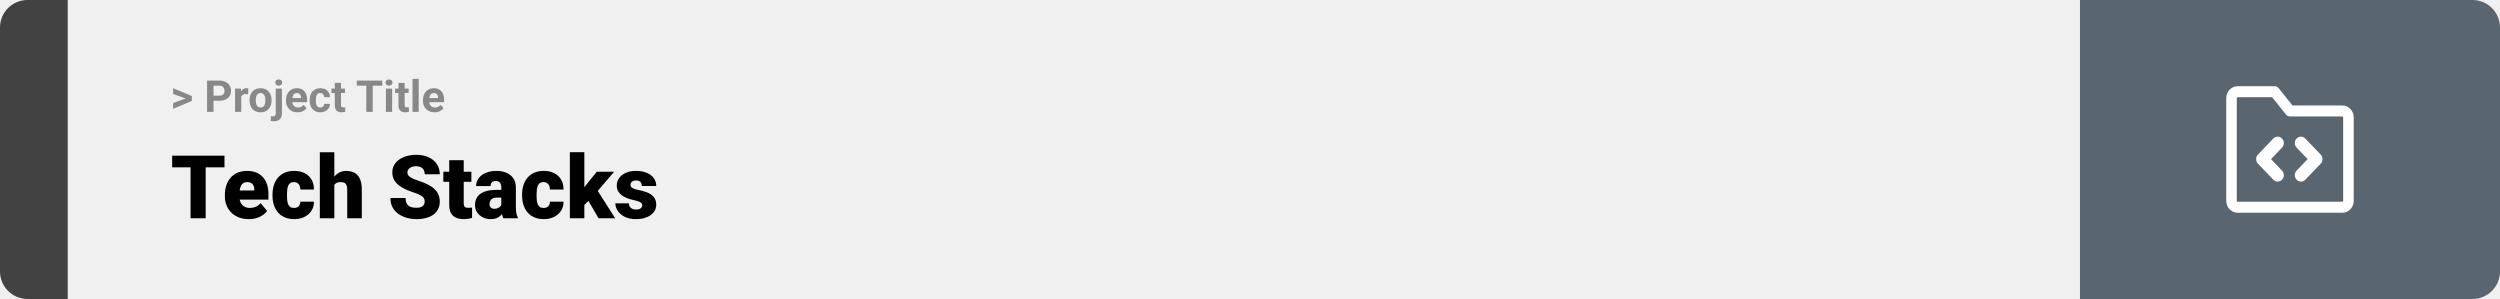
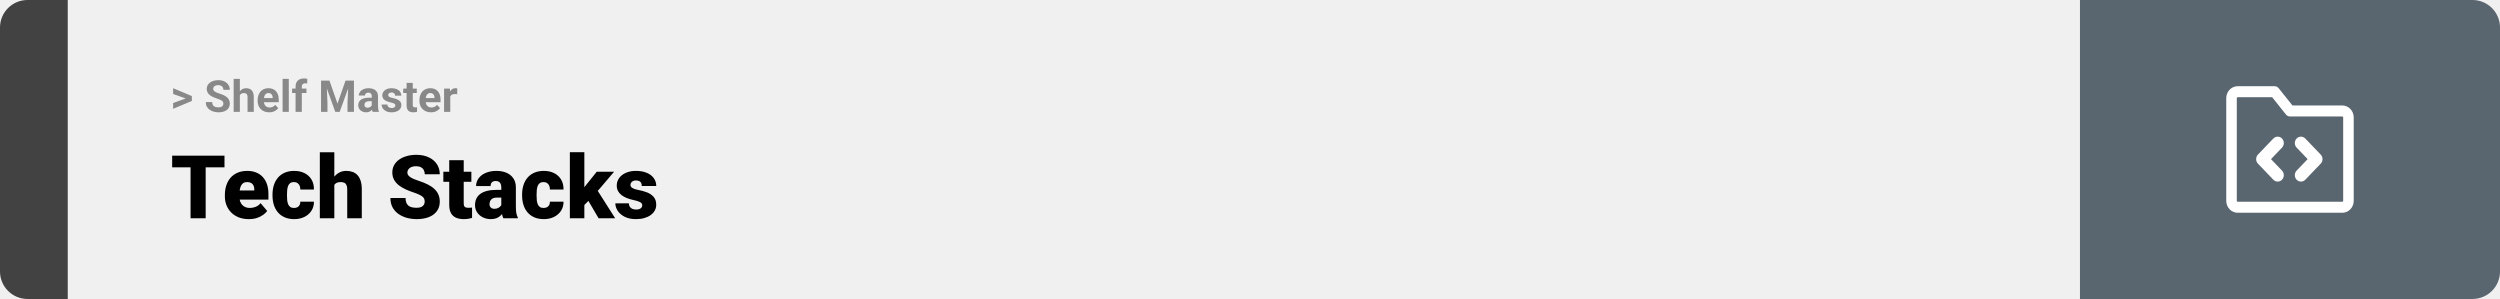
<svg xmlns="http://www.w3.org/2000/svg" width="1363" height="163" viewBox="0 0 1363 163" fill="none">
  <path d="M0 15C0 6.716 6.716 0 15 0H37V163H15C6.716 163 0 156.284 0 148V15Z" fill="#424242" />
  <rect width="1097" height="163" transform="translate(37)" fill="#F0F0F0" />
-   <path d="M101.906 53.922L94.394 51.238V48.086L104.602 52.375V54.637L101.906 53.922ZM94.394 56.172L101.918 53.43L104.602 52.785V55.035L94.394 59.324V56.172ZM119.543 54.918H115.195V52.176H119.543C120.215 52.176 120.762 52.066 121.184 51.848C121.605 51.621 121.914 51.309 122.109 50.91C122.305 50.512 122.402 50.062 122.402 49.562C122.402 49.055 122.305 48.582 122.109 48.145C121.914 47.707 121.605 47.355 121.184 47.09C120.762 46.824 120.215 46.691 119.543 46.691H116.414V61H112.898V43.938H119.543C120.879 43.938 122.023 44.18 122.977 44.664C123.938 45.141 124.672 45.801 125.18 46.645C125.688 47.488 125.941 48.453 125.941 49.539C125.941 50.641 125.688 51.594 125.18 52.398C124.672 53.203 123.938 53.824 122.977 54.262C122.023 54.699 120.879 54.918 119.543 54.918ZM131.531 51.086V61H128.156V48.32H131.332L131.531 51.086ZM135.352 48.238L135.293 51.367C135.129 51.344 134.93 51.324 134.695 51.309C134.469 51.285 134.262 51.273 134.074 51.273C133.598 51.273 133.184 51.336 132.832 51.461C132.488 51.578 132.199 51.754 131.965 51.988C131.738 52.223 131.566 52.508 131.449 52.844C131.34 53.18 131.277 53.562 131.262 53.992L130.582 53.781C130.582 52.961 130.664 52.207 130.828 51.52C130.992 50.824 131.23 50.219 131.543 49.703C131.863 49.188 132.254 48.789 132.715 48.508C133.176 48.227 133.703 48.086 134.297 48.086C134.484 48.086 134.676 48.102 134.871 48.133C135.066 48.156 135.227 48.191 135.352 48.238ZM136.055 54.789V54.543C136.055 53.613 136.188 52.758 136.453 51.977C136.719 51.188 137.105 50.504 137.613 49.926C138.121 49.348 138.746 48.898 139.488 48.578C140.23 48.25 141.082 48.086 142.043 48.086C143.004 48.086 143.859 48.25 144.609 48.578C145.359 48.898 145.988 49.348 146.496 49.926C147.012 50.504 147.402 51.188 147.668 51.977C147.934 52.758 148.066 53.613 148.066 54.543V54.789C148.066 55.711 147.934 56.566 147.668 57.355C147.402 58.137 147.012 58.82 146.496 59.406C145.988 59.984 145.363 60.434 144.621 60.754C143.879 61.074 143.027 61.234 142.066 61.234C141.105 61.234 140.25 61.074 139.5 60.754C138.758 60.434 138.129 59.984 137.613 59.406C137.105 58.82 136.719 58.137 136.453 57.355C136.188 56.566 136.055 55.711 136.055 54.789ZM139.43 54.543V54.789C139.43 55.32 139.477 55.816 139.57 56.277C139.664 56.738 139.812 57.145 140.016 57.496C140.227 57.84 140.5 58.109 140.836 58.305C141.172 58.5 141.582 58.598 142.066 58.598C142.535 58.598 142.938 58.5 143.273 58.305C143.609 58.109 143.879 57.84 144.082 57.496C144.285 57.145 144.434 56.738 144.527 56.277C144.629 55.816 144.68 55.32 144.68 54.789V54.543C144.68 54.027 144.629 53.543 144.527 53.09C144.434 52.629 144.281 52.223 144.07 51.871C143.867 51.512 143.598 51.23 143.262 51.027C142.926 50.824 142.52 50.723 142.043 50.723C141.566 50.723 141.16 50.824 140.824 51.027C140.496 51.23 140.227 51.512 140.016 51.871C139.812 52.223 139.664 52.629 139.57 53.09C139.477 53.543 139.43 54.027 139.43 54.543ZM150.328 48.32H153.715V61.762C153.715 62.699 153.543 63.492 153.199 64.141C152.855 64.789 152.359 65.281 151.711 65.617C151.062 65.953 150.277 66.121 149.355 66.121C149.066 66.121 148.785 66.106 148.512 66.074C148.23 66.043 147.941 65.992 147.645 65.922L147.656 63.332C147.844 63.363 148.027 63.387 148.207 63.402C148.379 63.426 148.555 63.438 148.734 63.438C149.086 63.438 149.379 63.379 149.613 63.262C149.848 63.145 150.023 62.961 150.141 62.711C150.266 62.469 150.328 62.152 150.328 61.762V48.32ZM150.059 45.016C150.059 44.523 150.23 44.117 150.574 43.797C150.926 43.477 151.387 43.316 151.957 43.316C152.535 43.316 152.996 43.477 153.34 43.797C153.684 44.117 153.855 44.523 153.855 45.016C153.855 45.508 153.684 45.914 153.34 46.234C152.996 46.555 152.535 46.715 151.957 46.715C151.387 46.715 150.926 46.555 150.574 46.234C150.23 45.914 150.059 45.508 150.059 45.016ZM162.234 61.234C161.25 61.234 160.367 61.078 159.586 60.766C158.805 60.445 158.141 60.004 157.594 59.441C157.055 58.879 156.641 58.227 156.352 57.484C156.062 56.734 155.918 55.938 155.918 55.094V54.625C155.918 53.664 156.055 52.785 156.328 51.988C156.602 51.191 156.992 50.5 157.5 49.914C158.016 49.328 158.641 48.879 159.375 48.566C160.109 48.246 160.938 48.086 161.859 48.086C162.758 48.086 163.555 48.234 164.25 48.531C164.945 48.828 165.527 49.25 165.996 49.797C166.473 50.344 166.832 51 167.074 51.766C167.316 52.523 167.438 53.367 167.438 54.297V55.703H157.359V53.453H164.121V53.195C164.121 52.727 164.035 52.309 163.863 51.941C163.699 51.566 163.449 51.27 163.113 51.051C162.777 50.832 162.348 50.723 161.824 50.723C161.379 50.723 160.996 50.82 160.676 51.016C160.355 51.211 160.094 51.484 159.891 51.836C159.695 52.188 159.547 52.602 159.445 53.078C159.352 53.547 159.305 54.062 159.305 54.625V55.094C159.305 55.602 159.375 56.07 159.516 56.5C159.664 56.93 159.871 57.301 160.137 57.613C160.41 57.926 160.738 58.168 161.121 58.34C161.512 58.512 161.953 58.598 162.445 58.598C163.055 58.598 163.621 58.48 164.145 58.246C164.676 58.004 165.133 57.641 165.516 57.156L167.156 58.938C166.891 59.32 166.527 59.688 166.066 60.039C165.613 60.391 165.066 60.68 164.426 60.906C163.785 61.125 163.055 61.234 162.234 61.234ZM174.598 58.598C175.012 58.598 175.379 58.52 175.699 58.363C176.02 58.199 176.27 57.973 176.449 57.684C176.637 57.387 176.734 57.039 176.742 56.641H179.918C179.91 57.531 179.672 58.324 179.203 59.02C178.734 59.707 178.105 60.25 177.316 60.648C176.527 61.039 175.645 61.234 174.668 61.234C173.684 61.234 172.824 61.07 172.09 60.742C171.363 60.414 170.758 59.961 170.273 59.383C169.789 58.797 169.426 58.117 169.184 57.344C168.941 56.562 168.82 55.727 168.82 54.836V54.496C168.82 53.598 168.941 52.762 169.184 51.988C169.426 51.207 169.789 50.527 170.273 49.949C170.758 49.363 171.363 48.906 172.09 48.578C172.816 48.25 173.668 48.086 174.645 48.086C175.684 48.086 176.594 48.285 177.375 48.684C178.164 49.082 178.781 49.652 179.227 50.395C179.68 51.129 179.91 52 179.918 53.008H176.742C176.734 52.586 176.645 52.203 176.473 51.859C176.309 51.516 176.066 51.242 175.746 51.039C175.434 50.828 175.047 50.723 174.586 50.723C174.094 50.723 173.691 50.828 173.379 51.039C173.066 51.242 172.824 51.523 172.652 51.883C172.48 52.234 172.359 52.637 172.289 53.09C172.227 53.535 172.195 54.004 172.195 54.496V54.836C172.195 55.328 172.227 55.801 172.289 56.254C172.352 56.707 172.469 57.109 172.641 57.461C172.82 57.812 173.066 58.09 173.379 58.293C173.691 58.496 174.098 58.598 174.598 58.598ZM188.086 48.32V50.711H180.703V48.32H188.086ZM182.531 45.191H185.906V57.18C185.906 57.547 185.953 57.828 186.047 58.023C186.148 58.219 186.297 58.355 186.492 58.434C186.688 58.504 186.934 58.539 187.23 58.539C187.441 58.539 187.629 58.531 187.793 58.516C187.965 58.492 188.109 58.469 188.227 58.445L188.238 60.93C187.949 61.023 187.637 61.098 187.301 61.152C186.965 61.207 186.594 61.234 186.188 61.234C185.445 61.234 184.797 61.113 184.242 60.871C183.695 60.621 183.273 60.223 182.977 59.676C182.68 59.129 182.531 58.41 182.531 57.52V45.191ZM203.191 43.938V61H199.688V43.938H203.191ZM208.441 43.938V46.691H194.52V43.938H208.441ZM213.797 48.32V61H210.41V48.32H213.797ZM210.199 45.016C210.199 44.523 210.371 44.117 210.715 43.797C211.059 43.477 211.52 43.316 212.098 43.316C212.668 43.316 213.125 43.477 213.469 43.797C213.82 44.117 213.996 44.523 213.996 45.016C213.996 45.508 213.82 45.914 213.469 46.234C213.125 46.555 212.668 46.715 212.098 46.715C211.52 46.715 211.059 46.555 210.715 46.234C210.371 45.914 210.199 45.508 210.199 45.016ZM222.797 48.32V50.711H215.414V48.32H222.797ZM217.242 45.191H220.617V57.18C220.617 57.547 220.664 57.828 220.758 58.023C220.859 58.219 221.008 58.355 221.203 58.434C221.398 58.504 221.645 58.539 221.941 58.539C222.152 58.539 222.34 58.531 222.504 58.516C222.676 58.492 222.82 58.469 222.938 58.445L222.949 60.93C222.66 61.023 222.348 61.098 222.012 61.152C221.676 61.207 221.305 61.234 220.898 61.234C220.156 61.234 219.508 61.113 218.953 60.871C218.406 60.621 217.984 60.223 217.688 59.676C217.391 59.129 217.242 58.41 217.242 57.52V45.191ZM228.281 43V61H224.895V43H228.281ZM236.906 61.234C235.922 61.234 235.039 61.078 234.258 60.766C233.477 60.445 232.812 60.004 232.266 59.441C231.727 58.879 231.312 58.227 231.023 57.484C230.734 56.734 230.59 55.938 230.59 55.094V54.625C230.59 53.664 230.727 52.785 231 51.988C231.273 51.191 231.664 50.5 232.172 49.914C232.688 49.328 233.312 48.879 234.047 48.566C234.781 48.246 235.609 48.086 236.531 48.086C237.43 48.086 238.227 48.234 238.922 48.531C239.617 48.828 240.199 49.25 240.668 49.797C241.145 50.344 241.504 51 241.746 51.766C241.988 52.523 242.109 53.367 242.109 54.297V55.703H232.031V53.453H238.793V53.195C238.793 52.727 238.707 52.309 238.535 51.941C238.371 51.566 238.121 51.27 237.785 51.051C237.449 50.832 237.02 50.723 236.496 50.723C236.051 50.723 235.668 50.82 235.348 51.016C235.027 51.211 234.766 51.484 234.562 51.836C234.367 52.188 234.219 52.602 234.117 53.078C234.023 53.547 233.977 54.062 233.977 54.625V55.094C233.977 55.602 234.047 56.07 234.188 56.5C234.336 56.93 234.543 57.301 234.809 57.613C235.082 57.926 235.41 58.168 235.793 58.34C236.184 58.512 236.625 58.598 237.117 58.598C237.727 58.598 238.293 58.48 238.816 58.246C239.348 58.004 239.805 57.641 240.188 57.156L241.828 58.938C241.562 59.32 241.199 59.688 240.738 60.039C240.285 60.391 239.738 60.68 239.098 60.906C238.457 61.125 237.727 61.234 236.906 61.234Z" fill="#888888" />
+   <path d="M101.906 53.922L94.394 51.238V48.086L104.602 52.375V54.637L101.906 53.922ZM94.394 56.172L101.918 53.43L104.602 52.785V55.035L94.394 59.324V56.172ZM121.781 56.535C121.781 56.23 121.734 55.957 121.641 55.715C121.555 55.465 121.391 55.238 121.148 55.035C120.906 54.824 120.566 54.617 120.129 54.414C119.691 54.211 119.125 54 118.43 53.781C117.656 53.531 116.922 53.25 116.227 52.938C115.539 52.625 114.93 52.262 114.398 51.848C113.875 51.426 113.461 50.938 113.156 50.383C112.859 49.828 112.711 49.184 112.711 48.449C112.711 47.738 112.867 47.094 113.18 46.516C113.492 45.93 113.93 45.43 114.492 45.016C115.055 44.594 115.719 44.27 116.484 44.043C117.258 43.816 118.105 43.703 119.027 43.703C120.285 43.703 121.383 43.93 122.32 44.383C123.258 44.836 123.984 45.457 124.5 46.246C125.023 47.035 125.285 47.938 125.285 48.953H121.793C121.793 48.453 121.688 48.016 121.477 47.641C121.273 47.258 120.961 46.957 120.539 46.738C120.125 46.52 119.602 46.41 118.969 46.41C118.359 46.41 117.852 46.504 117.445 46.691C117.039 46.871 116.734 47.117 116.531 47.43C116.328 47.734 116.227 48.078 116.227 48.461C116.227 48.75 116.297 49.012 116.438 49.246C116.586 49.48 116.805 49.699 117.094 49.902C117.383 50.105 117.738 50.297 118.16 50.477C118.582 50.656 119.07 50.832 119.625 51.004C120.555 51.285 121.371 51.602 122.074 51.953C122.785 52.305 123.379 52.699 123.855 53.137C124.332 53.574 124.691 54.07 124.934 54.625C125.176 55.18 125.297 55.809 125.297 56.512C125.297 57.254 125.152 57.918 124.863 58.504C124.574 59.09 124.156 59.586 123.609 59.992C123.062 60.398 122.41 60.707 121.652 60.918C120.895 61.129 120.047 61.234 119.109 61.234C118.266 61.234 117.434 61.125 116.613 60.906C115.793 60.68 115.047 60.34 114.375 59.887C113.711 59.434 113.18 58.855 112.781 58.152C112.383 57.449 112.184 56.617 112.184 55.656H115.711C115.711 56.188 115.793 56.637 115.957 57.004C116.121 57.371 116.352 57.668 116.648 57.895C116.953 58.121 117.312 58.285 117.727 58.387C118.148 58.488 118.609 58.539 119.109 58.539C119.719 58.539 120.219 58.453 120.609 58.281C121.008 58.109 121.301 57.871 121.488 57.566C121.684 57.262 121.781 56.918 121.781 56.535ZM130.77 43V61H127.395V43H130.77ZM130.289 54.215H129.363C129.371 53.332 129.488 52.52 129.715 51.777C129.941 51.027 130.266 50.379 130.688 49.832C131.109 49.277 131.613 48.848 132.199 48.543C132.793 48.238 133.449 48.086 134.168 48.086C134.793 48.086 135.359 48.176 135.867 48.355C136.383 48.527 136.824 48.809 137.191 49.199C137.566 49.582 137.855 50.086 138.059 50.711C138.262 51.336 138.363 52.094 138.363 52.984V61H134.965V52.961C134.965 52.398 134.883 51.957 134.719 51.637C134.562 51.309 134.332 51.078 134.027 50.945C133.73 50.805 133.363 50.734 132.926 50.734C132.441 50.734 132.027 50.824 131.684 51.004C131.348 51.184 131.078 51.434 130.875 51.754C130.672 52.066 130.523 52.434 130.43 52.855C130.336 53.277 130.289 53.73 130.289 54.215ZM146.766 61.234C145.781 61.234 144.898 61.078 144.117 60.766C143.336 60.445 142.672 60.004 142.125 59.441C141.586 58.879 141.172 58.227 140.883 57.484C140.594 56.734 140.449 55.938 140.449 55.094V54.625C140.449 53.664 140.586 52.785 140.859 51.988C141.133 51.191 141.523 50.5 142.031 49.914C142.547 49.328 143.172 48.879 143.906 48.566C144.641 48.246 145.469 48.086 146.391 48.086C147.289 48.086 148.086 48.234 148.781 48.531C149.477 48.828 150.059 49.25 150.527 49.797C151.004 50.344 151.363 51 151.605 51.766C151.848 52.523 151.969 53.367 151.969 54.297V55.703H141.891V53.453H148.652V53.195C148.652 52.727 148.566 52.309 148.395 51.941C148.23 51.566 147.98 51.27 147.645 51.051C147.309 50.832 146.879 50.723 146.355 50.723C145.91 50.723 145.527 50.82 145.207 51.016C144.887 51.211 144.625 51.484 144.422 51.836C144.227 52.188 144.078 52.602 143.977 53.078C143.883 53.547 143.836 54.062 143.836 54.625V55.094C143.836 55.602 143.906 56.07 144.047 56.5C144.195 56.93 144.402 57.301 144.668 57.613C144.941 57.926 145.27 58.168 145.652 58.34C146.043 58.512 146.484 58.598 146.977 58.598C147.586 58.598 148.152 58.48 148.676 58.246C149.207 58.004 149.664 57.641 150.047 57.156L151.688 58.938C151.422 59.32 151.059 59.688 150.598 60.039C150.145 60.391 149.598 60.68 148.957 60.906C148.316 61.125 147.586 61.234 146.766 61.234ZM157.453 43V61H154.066V43H157.453ZM164.543 61H161.145V47.195C161.145 46.234 161.332 45.426 161.707 44.77C162.09 44.105 162.625 43.605 163.312 43.27C164.008 42.926 164.832 42.754 165.785 42.754C166.098 42.754 166.398 42.777 166.688 42.824C166.977 42.863 167.258 42.914 167.531 42.977L167.496 45.52C167.348 45.48 167.191 45.453 167.027 45.438C166.863 45.422 166.672 45.414 166.453 45.414C166.047 45.414 165.699 45.484 165.41 45.625C165.129 45.758 164.914 45.957 164.766 46.223C164.617 46.488 164.543 46.812 164.543 47.195V61ZM167.074 48.32V50.711H159.258V48.32H167.074ZM176.637 43.938H179.613L183.996 56.465L188.379 43.938H191.355L185.191 61H182.801L176.637 43.938ZM175.031 43.938H177.996L178.535 56.148V61H175.031V43.938ZM189.996 43.938H192.973V61H189.457V56.148L189.996 43.938ZM202.688 58.141V52.492C202.688 52.086 202.621 51.738 202.488 51.449C202.355 51.152 202.148 50.922 201.867 50.758C201.594 50.594 201.238 50.512 200.801 50.512C200.426 50.512 200.102 50.578 199.828 50.711C199.555 50.836 199.344 51.02 199.195 51.262C199.047 51.496 198.973 51.773 198.973 52.094H195.598C195.598 51.555 195.723 51.043 195.973 50.559C196.223 50.074 196.586 49.648 197.062 49.281C197.539 48.906 198.105 48.613 198.762 48.402C199.426 48.191 200.168 48.086 200.988 48.086C201.973 48.086 202.848 48.25 203.613 48.578C204.379 48.906 204.98 49.398 205.418 50.055C205.863 50.711 206.086 51.531 206.086 52.516V57.941C206.086 58.637 206.129 59.207 206.215 59.652C206.301 60.09 206.426 60.473 206.59 60.801V61H203.18C203.016 60.656 202.891 60.227 202.805 59.711C202.727 59.188 202.688 58.664 202.688 58.141ZM203.133 53.277L203.156 55.188H201.27C200.824 55.188 200.438 55.238 200.109 55.34C199.781 55.441 199.512 55.586 199.301 55.773C199.09 55.953 198.934 56.164 198.832 56.406C198.738 56.648 198.691 56.914 198.691 57.203C198.691 57.492 198.758 57.754 198.891 57.988C199.023 58.215 199.215 58.395 199.465 58.527C199.715 58.652 200.008 58.715 200.344 58.715C200.852 58.715 201.293 58.613 201.668 58.41C202.043 58.207 202.332 57.957 202.535 57.66C202.746 57.363 202.855 57.082 202.863 56.816L203.754 58.246C203.629 58.566 203.457 58.898 203.238 59.242C203.027 59.586 202.758 59.91 202.43 60.215C202.102 60.512 201.707 60.758 201.246 60.953C200.785 61.141 200.238 61.234 199.605 61.234C198.801 61.234 198.07 61.074 197.414 60.754C196.766 60.426 196.25 59.977 195.867 59.406C195.492 58.828 195.305 58.172 195.305 57.438C195.305 56.773 195.43 56.184 195.68 55.668C195.93 55.152 196.297 54.719 196.781 54.367C197.273 54.008 197.887 53.738 198.621 53.559C199.355 53.371 200.207 53.277 201.176 53.277H203.133ZM215.543 57.496C215.543 57.254 215.473 57.035 215.332 56.84C215.191 56.645 214.93 56.465 214.547 56.301C214.172 56.129 213.629 55.973 212.918 55.832C212.277 55.691 211.68 55.516 211.125 55.305C210.578 55.086 210.102 54.824 209.695 54.52C209.297 54.215 208.984 53.855 208.758 53.441C208.531 53.02 208.418 52.539 208.418 52C208.418 51.469 208.531 50.969 208.758 50.5C208.992 50.031 209.324 49.617 209.754 49.258C210.191 48.891 210.723 48.605 211.348 48.402C211.98 48.191 212.691 48.086 213.48 48.086C214.582 48.086 215.527 48.262 216.316 48.613C217.113 48.965 217.723 49.449 218.145 50.066C218.574 50.676 218.789 51.371 218.789 52.152H215.414C215.414 51.824 215.344 51.531 215.203 51.273C215.07 51.008 214.859 50.801 214.57 50.652C214.289 50.496 213.922 50.418 213.469 50.418C213.094 50.418 212.77 50.484 212.496 50.617C212.223 50.742 212.012 50.914 211.863 51.133C211.723 51.344 211.652 51.578 211.652 51.836C211.652 52.031 211.691 52.207 211.77 52.363C211.855 52.512 211.992 52.648 212.18 52.773C212.367 52.898 212.609 53.016 212.906 53.125C213.211 53.227 213.586 53.32 214.031 53.406C214.945 53.594 215.762 53.84 216.48 54.145C217.199 54.441 217.77 54.848 218.191 55.363C218.613 55.871 218.824 56.539 218.824 57.367C218.824 57.93 218.699 58.445 218.449 58.914C218.199 59.383 217.84 59.793 217.371 60.145C216.902 60.488 216.34 60.758 215.684 60.953C215.035 61.141 214.305 61.234 213.492 61.234C212.312 61.234 211.312 61.023 210.492 60.602C209.68 60.18 209.062 59.645 208.641 58.996C208.227 58.34 208.02 57.668 208.02 56.98H211.219C211.234 57.441 211.352 57.812 211.57 58.094C211.797 58.375 212.082 58.578 212.426 58.703C212.777 58.828 213.156 58.891 213.562 58.891C214 58.891 214.363 58.832 214.652 58.715C214.941 58.59 215.16 58.426 215.309 58.223C215.465 58.012 215.543 57.77 215.543 57.496ZM227.227 48.32V50.711H219.844V48.32H227.227ZM221.672 45.191H225.047V57.18C225.047 57.547 225.094 57.828 225.188 58.023C225.289 58.219 225.438 58.355 225.633 58.434C225.828 58.504 226.074 58.539 226.371 58.539C226.582 58.539 226.77 58.531 226.934 58.516C227.105 58.492 227.25 58.469 227.367 58.445L227.379 60.93C227.09 61.023 226.777 61.098 226.441 61.152C226.105 61.207 225.734 61.234 225.328 61.234C224.586 61.234 223.938 61.113 223.383 60.871C222.836 60.621 222.414 60.223 222.117 59.676C221.82 59.129 221.672 58.41 221.672 57.52V45.191ZM234.984 61.234C234 61.234 233.117 61.078 232.336 60.766C231.555 60.445 230.891 60.004 230.344 59.441C229.805 58.879 229.391 58.227 229.102 57.484C228.812 56.734 228.668 55.938 228.668 55.094V54.625C228.668 53.664 228.805 52.785 229.078 51.988C229.352 51.191 229.742 50.5 230.25 49.914C230.766 49.328 231.391 48.879 232.125 48.566C232.859 48.246 233.688 48.086 234.609 48.086C235.508 48.086 236.305 48.234 237 48.531C237.695 48.828 238.277 49.25 238.746 49.797C239.223 50.344 239.582 51 239.824 51.766C240.066 52.523 240.188 53.367 240.188 54.297V55.703H230.109V53.453H236.871V53.195C236.871 52.727 236.785 52.309 236.613 51.941C236.449 51.566 236.199 51.27 235.863 51.051C235.527 50.832 235.098 50.723 234.574 50.723C234.129 50.723 233.746 50.82 233.426 51.016C233.105 51.211 232.844 51.484 232.641 51.836C232.445 52.188 232.297 52.602 232.195 53.078C232.102 53.547 232.055 54.062 232.055 54.625V55.094C232.055 55.602 232.125 56.07 232.266 56.5C232.414 56.93 232.621 57.301 232.887 57.613C233.16 57.926 233.488 58.168 233.871 58.34C234.262 58.512 234.703 58.598 235.195 58.598C235.805 58.598 236.371 58.48 236.895 58.246C237.426 58.004 237.883 57.641 238.266 57.156L239.906 58.938C239.641 59.32 239.277 59.688 238.816 60.039C238.363 60.391 237.816 60.68 237.176 60.906C236.535 61.125 235.805 61.234 234.984 61.234ZM245.484 51.086V61H242.109V48.32H245.285L245.484 51.086ZM249.305 48.238L249.246 51.367C249.082 51.344 248.883 51.324 248.648 51.309C248.422 51.285 248.215 51.273 248.027 51.273C247.551 51.273 247.137 51.336 246.785 51.461C246.441 51.578 246.152 51.754 245.918 51.988C245.691 52.223 245.52 52.508 245.402 52.844C245.293 53.18 245.23 53.562 245.215 53.992L244.535 53.781C244.535 52.961 244.617 52.207 244.781 51.52C244.945 50.824 245.184 50.219 245.496 49.703C245.816 49.188 246.207 48.789 246.668 48.508C247.129 48.227 247.656 48.086 248.25 48.086C248.438 48.086 248.629 48.102 248.824 48.133C249.02 48.156 249.18 48.191 249.305 48.238Z" fill="#888888" />
  <path d="M112.125 84.875V119H103.898V84.875H112.125ZM122.391 84.875V91.227H93.867V84.875H122.391ZM135.68 119.469C133.617 119.469 131.773 119.148 130.148 118.508C128.523 117.852 127.148 116.953 126.023 115.812C124.914 114.672 124.062 113.359 123.469 111.875C122.891 110.391 122.602 108.82 122.602 107.164V106.273C122.602 104.414 122.859 102.695 123.375 101.117C123.891 99.523 124.656 98.133 125.672 96.945C126.688 95.758 127.961 94.836 129.492 94.18C131.023 93.508 132.805 93.172 134.836 93.172C136.633 93.172 138.242 93.461 139.664 94.039C141.086 94.617 142.289 95.445 143.273 96.523C144.273 97.602 145.031 98.906 145.547 100.438C146.078 101.969 146.344 103.688 146.344 105.594V108.805H125.625V103.859H138.633V103.25C138.648 102.406 138.5 101.688 138.188 101.094C137.891 100.5 137.453 100.047 136.875 99.734C136.297 99.422 135.594 99.266 134.766 99.266C133.906 99.266 133.195 99.453 132.633 99.828C132.086 100.203 131.656 100.719 131.344 101.375C131.047 102.016 130.836 102.758 130.711 103.602C130.586 104.445 130.523 105.336 130.523 106.273V107.164C130.523 108.102 130.648 108.953 130.898 109.719C131.164 110.484 131.539 111.141 132.023 111.688C132.523 112.219 133.117 112.633 133.805 112.93C134.508 113.227 135.305 113.375 136.195 113.375C137.273 113.375 138.336 113.172 139.383 112.766C140.43 112.359 141.328 111.688 142.078 110.75L145.664 115.016C145.148 115.75 144.414 116.461 143.461 117.148C142.523 117.836 141.398 118.398 140.086 118.836C138.773 119.258 137.305 119.469 135.68 119.469ZM160.266 113.375C161 113.375 161.625 113.242 162.141 112.977C162.672 112.695 163.07 112.305 163.336 111.805C163.617 111.289 163.75 110.672 163.734 109.953H171.164C171.18 111.859 170.711 113.531 169.758 114.969C168.82 116.391 167.539 117.5 165.914 118.297C164.305 119.078 162.484 119.469 160.453 119.469C158.469 119.469 156.734 119.148 155.25 118.508C153.766 117.852 152.523 116.945 151.523 115.789C150.539 114.617 149.797 113.25 149.297 111.688C148.812 110.125 148.57 108.43 148.57 106.602V106.062C148.57 104.234 148.812 102.539 149.297 100.977C149.797 99.398 150.539 98.031 151.523 96.875C152.523 95.703 153.758 94.797 155.227 94.156C156.711 93.5 158.438 93.172 160.406 93.172C162.516 93.172 164.375 93.57 165.984 94.367C167.609 95.164 168.883 96.32 169.805 97.836C170.727 99.352 171.18 101.188 171.164 103.344H163.734C163.75 102.578 163.633 101.891 163.383 101.281C163.133 100.672 162.742 100.188 162.211 99.828C161.695 99.453 161.031 99.266 160.219 99.266C159.406 99.266 158.75 99.445 158.25 99.805C157.75 100.164 157.367 100.664 157.102 101.305C156.852 101.93 156.68 102.648 156.586 103.461C156.508 104.273 156.469 105.141 156.469 106.062V106.602C156.469 107.539 156.508 108.422 156.586 109.25C156.68 110.062 156.859 110.781 157.125 111.406C157.391 112.016 157.773 112.5 158.273 112.859C158.773 113.203 159.438 113.375 160.266 113.375ZM182.273 83V119H174.375V83H182.273ZM181.336 105.453L179.484 105.5C179.484 103.719 179.703 102.078 180.141 100.578C180.578 99.078 181.203 97.773 182.016 96.664C182.828 95.555 183.805 94.695 184.945 94.086C186.086 93.477 187.352 93.172 188.742 93.172C189.992 93.172 191.133 93.352 192.164 93.711C193.211 94.07 194.109 94.648 194.859 95.445C195.625 96.242 196.211 97.281 196.617 98.562C197.039 99.844 197.25 101.406 197.25 103.25V119H189.305V103.203C189.305 102.172 189.156 101.375 188.859 100.812C188.578 100.234 188.172 99.836 187.641 99.617C187.109 99.383 186.461 99.266 185.695 99.266C184.773 99.266 184.023 99.422 183.445 99.734C182.867 100.047 182.422 100.484 182.109 101.047C181.812 101.594 181.609 102.242 181.5 102.992C181.391 103.742 181.336 104.562 181.336 105.453ZM231.539 109.93C231.539 109.398 231.461 108.922 231.305 108.5C231.148 108.062 230.859 107.656 230.438 107.281C230.016 106.906 229.406 106.531 228.609 106.156C227.828 105.766 226.797 105.359 225.516 104.938C224.016 104.438 222.57 103.875 221.18 103.25C219.789 102.609 218.547 101.867 217.453 101.023C216.359 100.164 215.492 99.164 214.852 98.023C214.211 96.867 213.891 95.523 213.891 93.992C213.891 92.523 214.219 91.203 214.875 90.031C215.531 88.844 216.445 87.836 217.617 87.008C218.805 86.164 220.195 85.523 221.789 85.086C223.383 84.633 225.125 84.406 227.016 84.406C229.516 84.406 231.719 84.844 233.625 85.719C235.547 86.578 237.047 87.805 238.125 89.398C239.219 90.977 239.766 92.844 239.766 95H231.586C231.586 94.141 231.406 93.383 231.047 92.727C230.703 92.07 230.18 91.555 229.477 91.18C228.773 90.805 227.891 90.617 226.828 90.617C225.797 90.617 224.93 90.773 224.227 91.086C223.523 91.398 222.992 91.82 222.633 92.352C222.273 92.867 222.094 93.438 222.094 94.062C222.094 94.578 222.234 95.047 222.516 95.469C222.812 95.875 223.227 96.258 223.758 96.617C224.305 96.977 224.961 97.32 225.727 97.648C226.508 97.977 227.383 98.297 228.352 98.609C230.164 99.188 231.773 99.836 233.18 100.555C234.602 101.258 235.797 102.062 236.766 102.969C237.75 103.859 238.492 104.875 238.992 106.016C239.508 107.156 239.766 108.445 239.766 109.883C239.766 111.414 239.469 112.773 238.875 113.961C238.281 115.148 237.43 116.156 236.32 116.984C235.211 117.797 233.883 118.414 232.336 118.836C230.789 119.258 229.062 119.469 227.156 119.469C225.406 119.469 223.68 119.25 221.977 118.812C220.289 118.359 218.758 117.672 217.383 116.75C216.008 115.812 214.906 114.617 214.078 113.164C213.266 111.695 212.859 109.953 212.859 107.938H221.109C221.109 108.938 221.242 109.781 221.508 110.469C221.773 111.156 222.164 111.711 222.68 112.133C223.195 112.539 223.828 112.836 224.578 113.023C225.328 113.195 226.188 113.281 227.156 113.281C228.203 113.281 229.047 113.133 229.688 112.836C230.328 112.523 230.797 112.117 231.094 111.617C231.391 111.102 231.539 110.539 231.539 109.93ZM256.992 93.641V99.125H241.711V93.641H256.992ZM244.922 87.336H252.82V110.727C252.82 111.398 252.898 111.922 253.055 112.297C253.211 112.656 253.477 112.914 253.852 113.07C254.242 113.211 254.758 113.281 255.398 113.281C255.852 113.281 256.227 113.273 256.523 113.258C256.82 113.227 257.102 113.188 257.367 113.141V118.789C256.695 119.008 255.992 119.172 255.258 119.281C254.523 119.406 253.742 119.469 252.914 119.469C251.227 119.469 249.781 119.203 248.578 118.672C247.391 118.141 246.484 117.305 245.859 116.164C245.234 115.023 244.922 113.539 244.922 111.711V87.336ZM273.305 112.625V102.172C273.305 101.453 273.203 100.836 273 100.32C272.797 99.805 272.477 99.406 272.039 99.125C271.602 98.828 271.016 98.68 270.281 98.68C269.688 98.68 269.18 98.781 268.758 98.984C268.336 99.188 268.016 99.492 267.797 99.898C267.578 100.305 267.469 100.82 267.469 101.445H259.57C259.57 100.273 259.828 99.188 260.344 98.188C260.875 97.172 261.625 96.289 262.594 95.539C263.578 94.789 264.75 94.211 266.109 93.805C267.484 93.383 269.016 93.172 270.703 93.172C272.719 93.172 274.516 93.508 276.094 94.18C277.688 94.852 278.945 95.859 279.867 97.203C280.789 98.531 281.25 100.203 281.25 102.219V112.602C281.25 114.258 281.344 115.516 281.531 116.375C281.719 117.219 281.984 117.961 282.328 118.602V119H274.406C274.031 118.219 273.75 117.266 273.562 116.141C273.391 115 273.305 113.828 273.305 112.625ZM274.266 103.508L274.312 107.727H270.82C270.086 107.727 269.461 107.828 268.945 108.031C268.445 108.234 268.039 108.516 267.727 108.875C267.43 109.219 267.211 109.609 267.07 110.047C266.945 110.484 266.883 110.945 266.883 111.43C266.883 111.898 266.992 112.32 267.211 112.695C267.445 113.055 267.758 113.336 268.148 113.539C268.539 113.742 268.977 113.844 269.461 113.844C270.336 113.844 271.078 113.68 271.688 113.352C272.312 113.008 272.789 112.594 273.117 112.109C273.445 111.625 273.609 111.172 273.609 110.75L275.344 113.984C275.031 114.609 274.672 115.242 274.266 115.883C273.875 116.523 273.383 117.117 272.789 117.664C272.211 118.195 271.5 118.633 270.656 118.977C269.812 119.305 268.789 119.469 267.586 119.469C266.023 119.469 264.586 119.148 263.273 118.508C261.977 117.867 260.938 116.977 260.156 115.836C259.375 114.68 258.984 113.352 258.984 111.852C258.984 110.539 259.219 109.367 259.688 108.336C260.172 107.305 260.898 106.43 261.867 105.711C262.836 104.992 264.07 104.445 265.57 104.07C267.07 103.695 268.836 103.508 270.867 103.508H274.266ZM296.344 113.375C297.078 113.375 297.703 113.242 298.219 112.977C298.75 112.695 299.148 112.305 299.414 111.805C299.695 111.289 299.828 110.672 299.812 109.953H307.242C307.258 111.859 306.789 113.531 305.836 114.969C304.898 116.391 303.617 117.5 301.992 118.297C300.383 119.078 298.562 119.469 296.531 119.469C294.547 119.469 292.812 119.148 291.328 118.508C289.844 117.852 288.602 116.945 287.602 115.789C286.617 114.617 285.875 113.25 285.375 111.688C284.891 110.125 284.648 108.43 284.648 106.602V106.062C284.648 104.234 284.891 102.539 285.375 100.977C285.875 99.398 286.617 98.031 287.602 96.875C288.602 95.703 289.836 94.797 291.305 94.156C292.789 93.5 294.516 93.172 296.484 93.172C298.594 93.172 300.453 93.57 302.062 94.367C303.688 95.164 304.961 96.32 305.883 97.836C306.805 99.352 307.258 101.188 307.242 103.344H299.812C299.828 102.578 299.711 101.891 299.461 101.281C299.211 100.672 298.82 100.188 298.289 99.828C297.773 99.453 297.109 99.266 296.297 99.266C295.484 99.266 294.828 99.445 294.328 99.805C293.828 100.164 293.445 100.664 293.18 101.305C292.93 101.93 292.758 102.648 292.664 103.461C292.586 104.273 292.547 105.141 292.547 106.062V106.602C292.547 107.539 292.586 108.422 292.664 109.25C292.758 110.062 292.938 110.781 293.203 111.406C293.469 112.016 293.852 112.5 294.352 112.859C294.852 113.203 295.516 113.375 296.344 113.375ZM318.586 82.977V119H310.688V82.977H318.586ZM334.805 93.641L323.789 106.555L318.023 112.32L314.578 107.305L319.383 101.047L325.336 93.641H334.805ZM326.344 119L319.57 107.445L325.406 103.297L335.391 119H326.344ZM350.156 111.875C350.156 111.438 350.008 111.062 349.711 110.75C349.43 110.422 348.93 110.125 348.211 109.859C347.492 109.578 346.484 109.297 345.188 109.016C343.953 108.75 342.789 108.398 341.695 107.961C340.617 107.523 339.672 106.992 338.859 106.367C338.047 105.742 337.406 105 336.938 104.141C336.484 103.281 336.258 102.297 336.258 101.188C336.258 100.109 336.484 99.094 336.938 98.141C337.406 97.172 338.086 96.32 338.977 95.586C339.883 94.836 340.984 94.25 342.281 93.828C343.578 93.391 345.055 93.172 346.711 93.172C348.992 93.172 350.961 93.523 352.617 94.227C354.273 94.914 355.547 95.883 356.438 97.133C357.344 98.367 357.797 99.797 357.797 101.422H349.898C349.898 100.781 349.789 100.234 349.57 99.781C349.367 99.328 349.031 98.984 348.562 98.75C348.094 98.5 347.469 98.375 346.688 98.375C346.141 98.375 345.641 98.477 345.188 98.68C344.75 98.883 344.398 99.164 344.133 99.523C343.867 99.883 343.734 100.305 343.734 100.789C343.734 101.133 343.812 101.445 343.969 101.727C344.141 101.992 344.398 102.242 344.742 102.477C345.086 102.695 345.523 102.898 346.055 103.086C346.586 103.258 347.227 103.414 347.977 103.555C349.68 103.867 351.273 104.312 352.758 104.891C354.242 105.469 355.445 106.289 356.367 107.352C357.305 108.414 357.773 109.844 357.773 111.641C357.773 112.766 357.516 113.805 357 114.758C356.484 115.695 355.742 116.523 354.773 117.242C353.805 117.945 352.641 118.492 351.281 118.883C349.922 119.273 348.391 119.469 346.688 119.469C344.266 119.469 342.219 119.039 340.547 118.18C338.875 117.305 337.609 116.211 336.75 114.898C335.906 113.57 335.484 112.227 335.484 110.867H342.844C342.875 111.648 343.062 112.289 343.406 112.789C343.766 113.289 344.242 113.656 344.836 113.891C345.43 114.125 346.117 114.242 346.898 114.242C347.617 114.242 348.211 114.141 348.68 113.938C349.164 113.734 349.531 113.461 349.781 113.117C350.031 112.758 350.156 112.344 350.156 111.875Z" fill="black" />
  <path d="M1134 0H1348C1356.28 0 1363 6.716 1363 15V148C1363 156.284 1356.28 163 1348 163H1134V0Z" fill="#59656F" />
  <path fill-rule="evenodd" clip-rule="evenodd" d="M1219.98 53C1219.85 53 1219.73 53.053 1219.64 53.146C1219.55 53.24 1219.5 53.367 1219.5 53.5V109.5C1219.5 109.633 1219.55 109.76 1219.64 109.854C1219.73 109.947 1219.85 110 1219.98 110H1277.02C1277.15 110 1277.27 109.947 1277.36 109.854C1277.45 109.76 1277.5 109.633 1277.5 109.5V64C1277.5 63.867 1277.45 63.74 1277.36 63.646C1277.27 63.553 1277.15 63.5 1277.02 63.5H1248.5C1247.65 63.5 1246.84 63.105 1246.29 62.421L1238.77 53H1219.98ZM1215.58 48.904C1216.74 47.685 1218.33 47 1219.98 47H1240.11C1240.97 47 1241.77 47.395 1242.32 48.079L1249.85 57.5H1277.02C1278.67 57.5 1280.26 58.185 1281.42 59.404C1282.59 60.623 1283.25 62.276 1283.25 64V109.5C1283.25 111.224 1282.59 112.877 1281.42 114.096C1280.26 115.315 1278.67 116 1277.02 116H1219.98C1218.33 116 1216.74 115.315 1215.58 114.096C1214.41 112.877 1213.75 111.224 1213.75 109.5V53.5C1213.75 51.776 1214.41 50.123 1215.58 48.904Z" fill="white" />
  <path fill-rule="evenodd" clip-rule="evenodd" d="M1244.16 75.525C1245.47 76.892 1245.47 79.108 1244.16 80.475L1238.15 86.75L1244.16 93.025C1245.47 94.392 1245.47 96.608 1244.16 97.975C1242.85 99.342 1240.73 99.342 1239.42 97.975L1231.03 89.225C1229.72 87.858 1229.72 85.642 1231.03 84.275L1239.42 75.525C1240.73 74.158 1242.85 74.158 1244.16 75.525Z" fill="white" />
  <path fill-rule="evenodd" clip-rule="evenodd" d="M1252.12 97.975C1250.81 96.608 1250.81 94.392 1252.12 93.025L1258.13 86.75L1252.12 80.475C1250.81 79.108 1250.81 76.892 1252.12 75.525C1253.43 74.158 1255.55 74.158 1256.86 75.525L1265.25 84.275C1266.56 85.642 1266.56 87.858 1265.25 89.225L1256.86 97.975C1255.55 99.342 1253.43 99.342 1252.12 97.975Z" fill="white" />
</svg>
